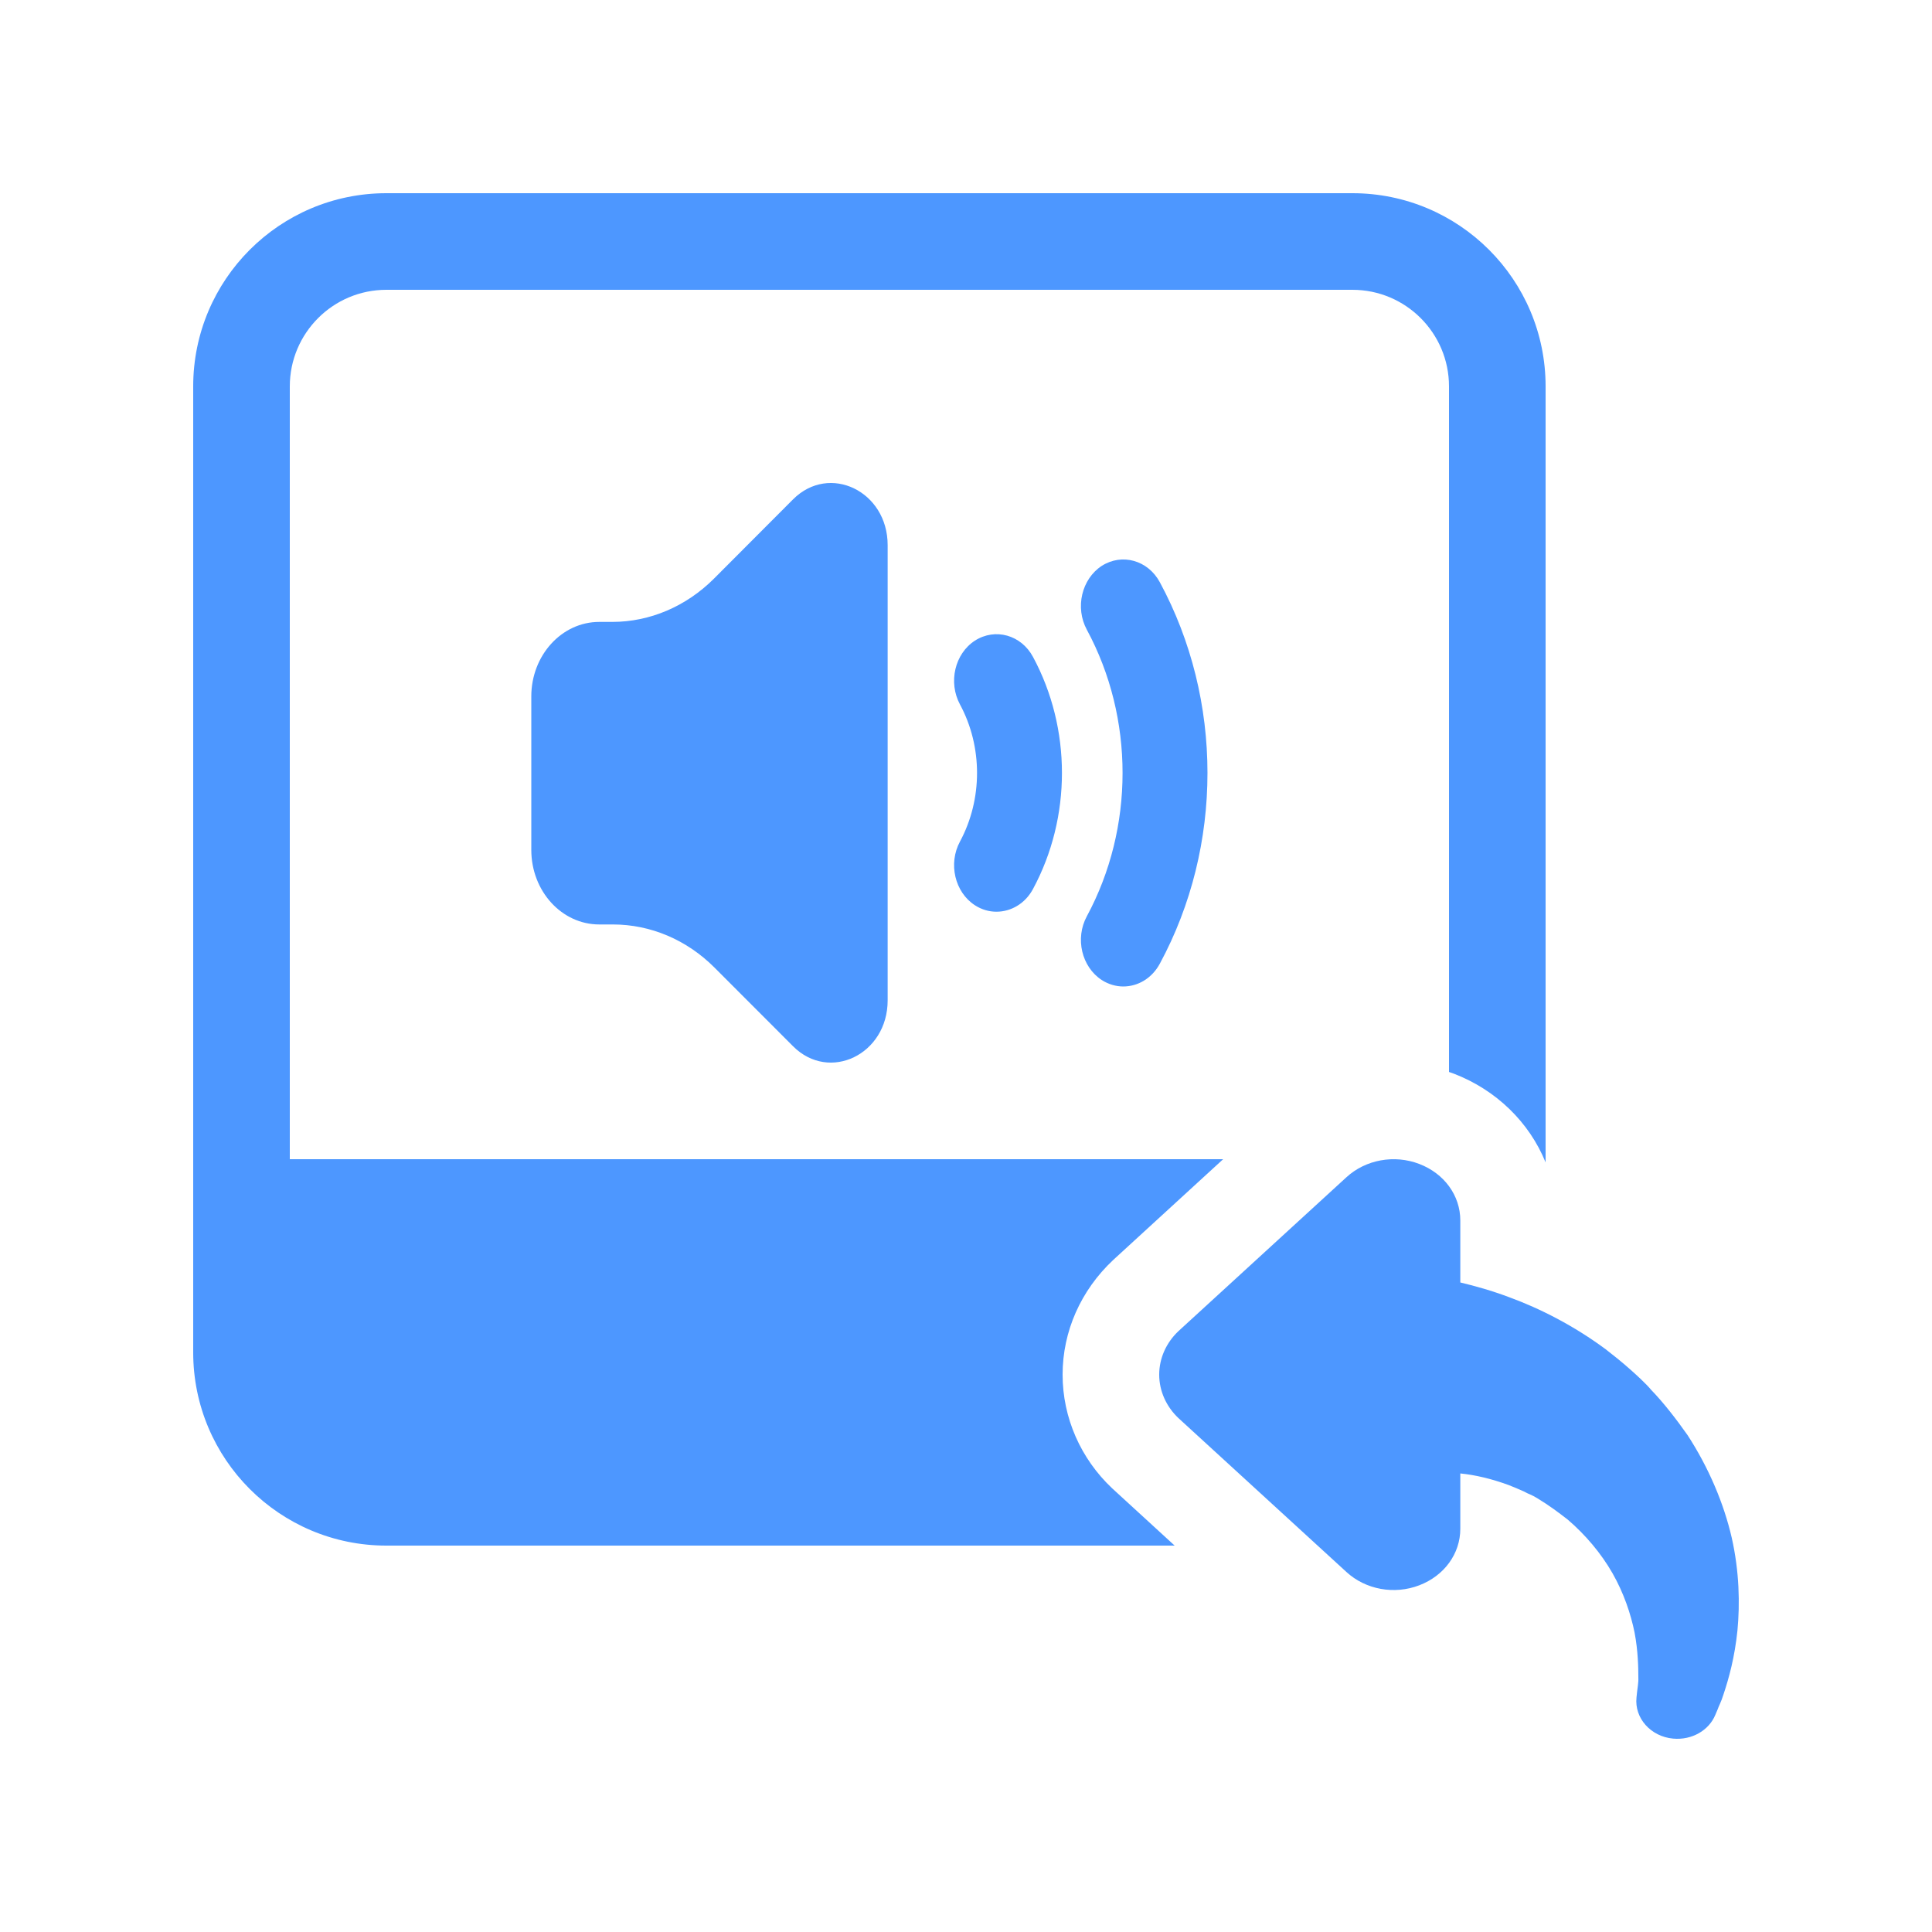
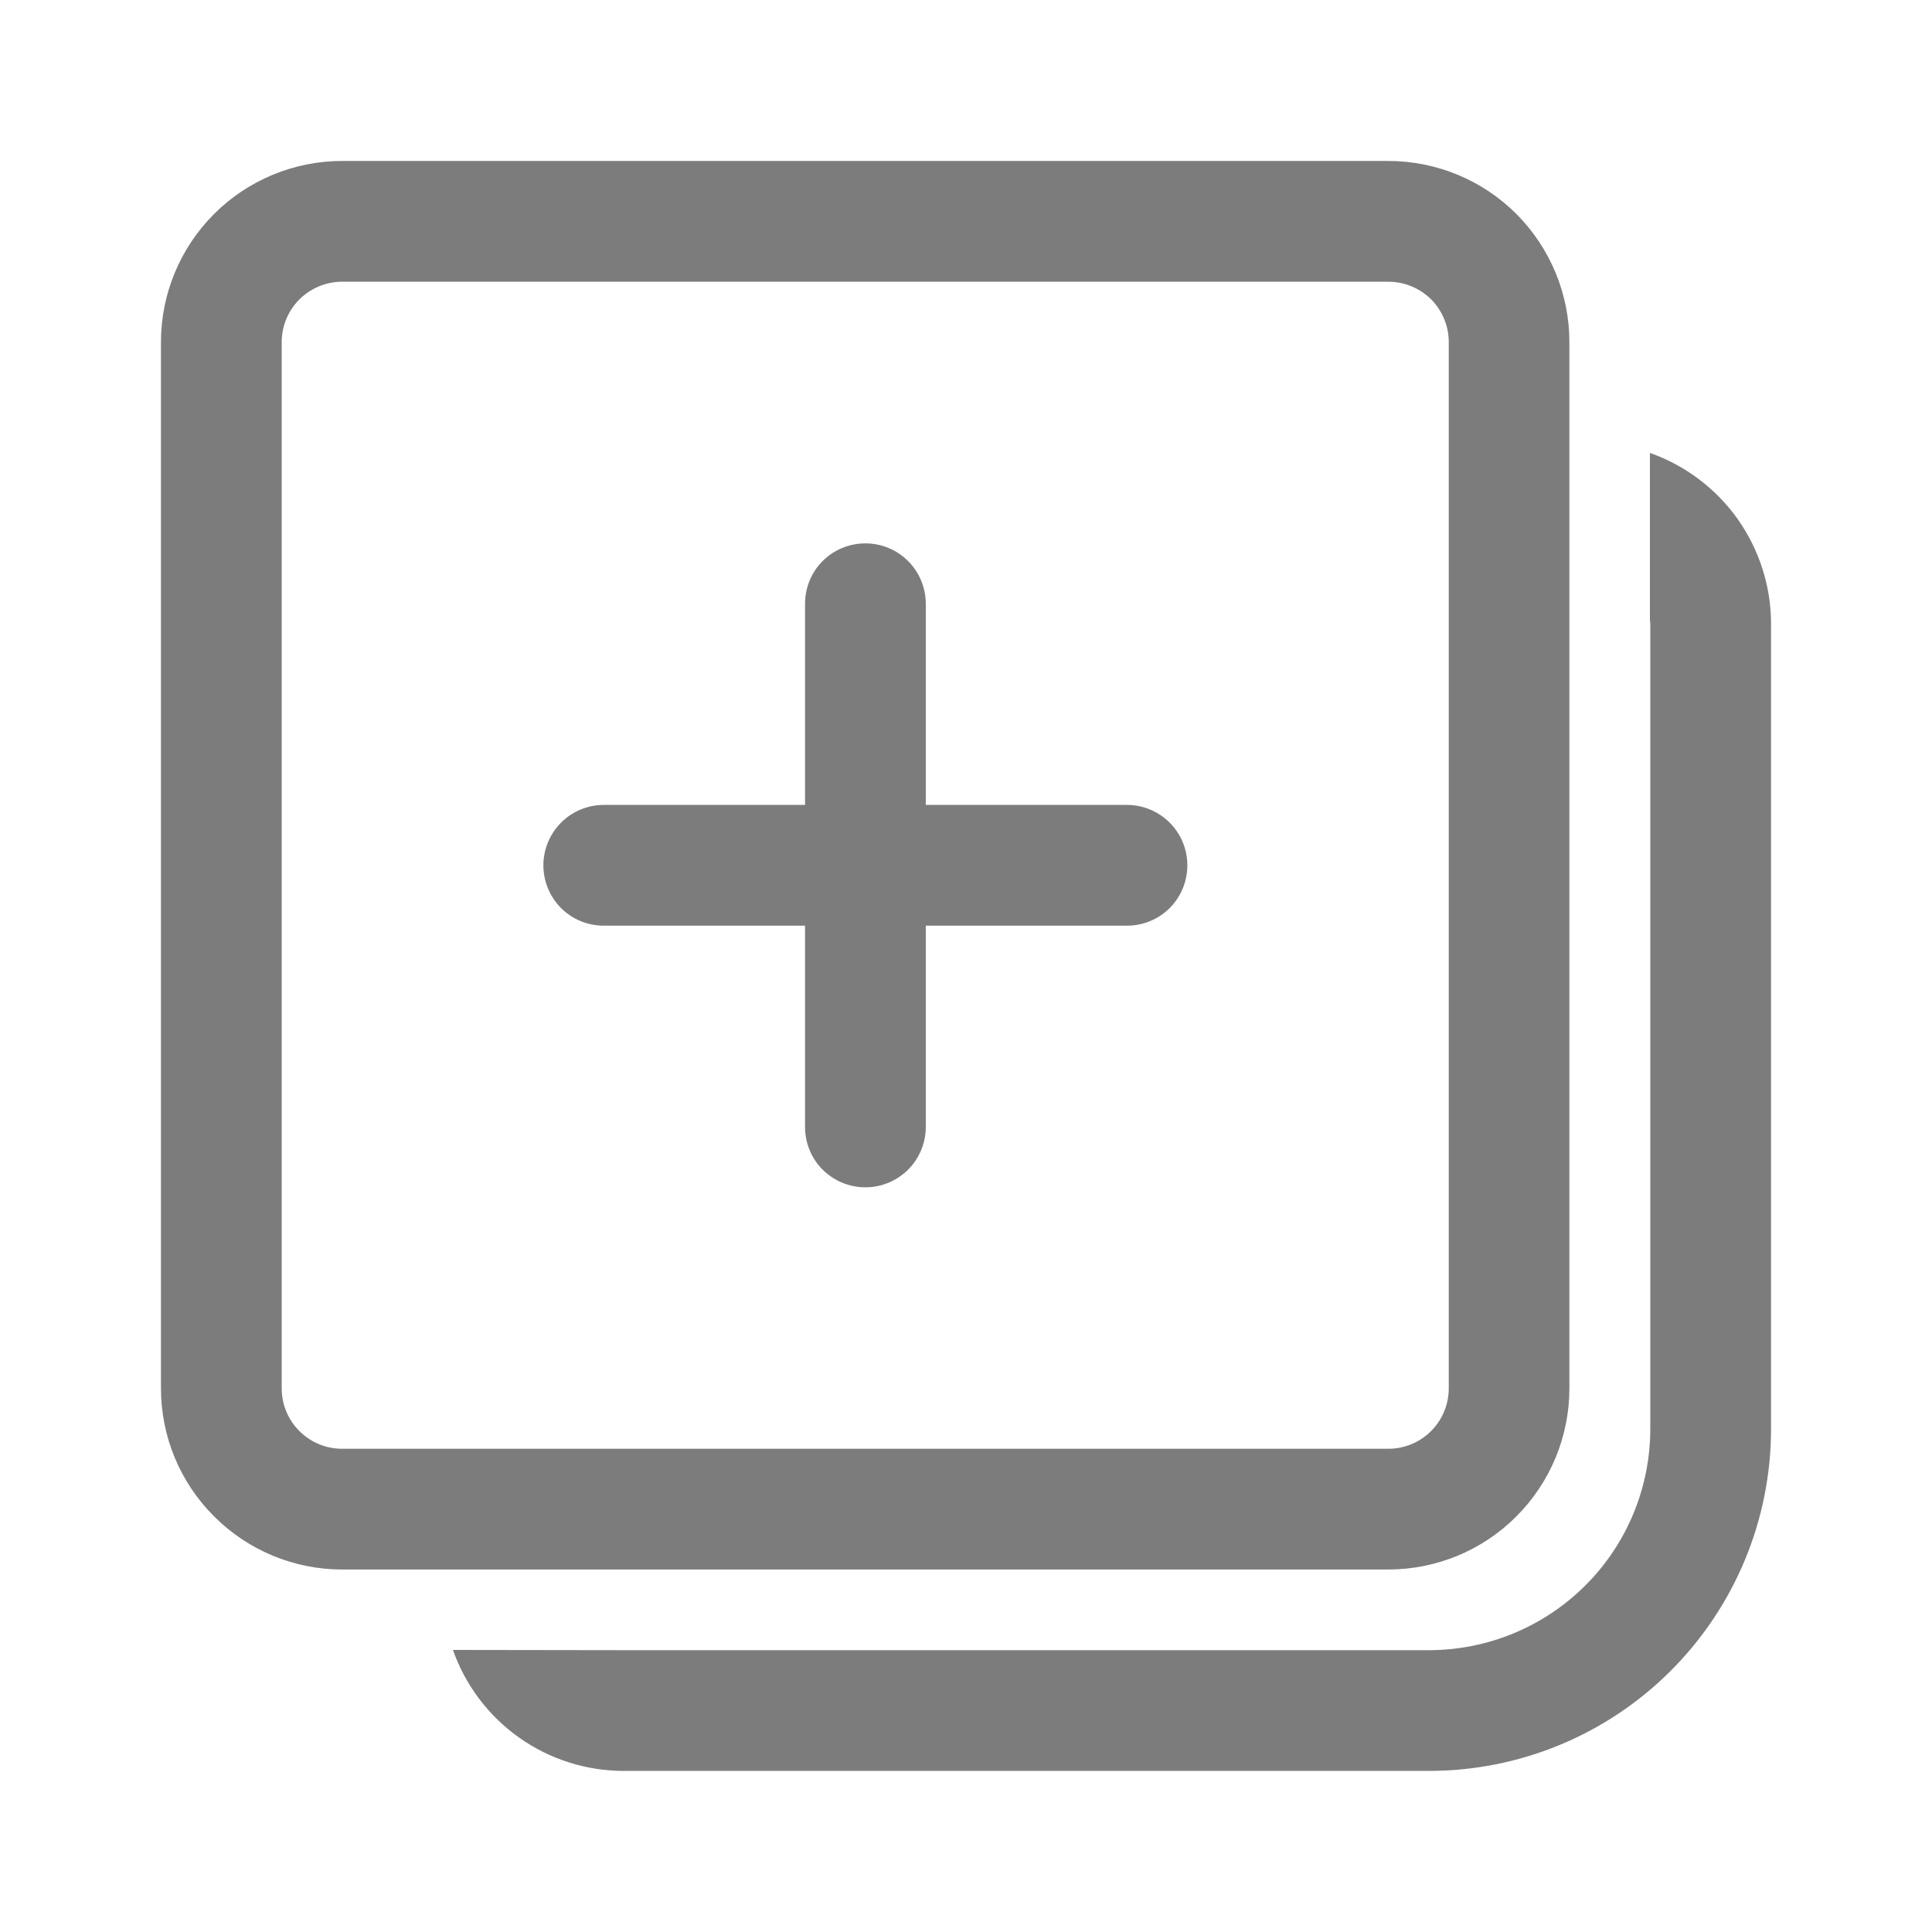
- <svg xmlns="http://www.w3.org/2000/svg" width="20px" height="20px" viewBox="0 0 20 20" version="1.1">
-   <g id="Sound/General/Copy-to-New" stroke="none" stroke-width="1" fill="none" fill-rule="evenodd">
-     <path d="M15,11.097 L15,4 C15,3.448 14.552,3 14,3 L4,3 C3.448,3 3,3.448 3,4 L3,12 L12.662,12 L11.524,13.043 C11.188,13.358 11,13.783 11,14.23 C11,14.677 11.188,15.101 11.513,15.407 L12.16,16 L4,16 C2.895,16 2,15.105 2,14 L2,4 C2,2.895 2.895,2 4,2 L14,2 C15.105,2 16,2.895 16,4 L16,12.033 C15.831,11.618 15.49,11.284 15.051,11.115 C15.034,11.109 15.017,11.103 15,11.097 Z M10.315,9.438 C10.24,9.438 10.163,9.417 10.092,9.371 C9.884,9.236 9.814,8.94 9.938,8.711 C10.173,8.273 10.173,7.73 9.938,7.293 C9.814,7.063 9.884,6.767 10.092,6.632 C10.303,6.497 10.572,6.573 10.694,6.801 C11.093,7.542 11.093,8.461 10.694,9.202 C10.613,9.354 10.466,9.438 10.315,9.438 Z M11.628,10.212 C11.553,10.212 11.475,10.19 11.405,10.145 C11.197,10.009 11.127,9.714 11.251,9.485 C11.744,8.57 11.744,7.433 11.251,6.519 C11.127,6.29 11.197,5.994 11.405,5.858 C11.615,5.724 11.884,5.799 12.007,6.028 C12.664,7.245 12.664,8.758 12.007,9.975 C11.925,10.128 11.779,10.212 11.628,10.212 Z M9.189,5.643 L9.189,10.356 C9.189,10.915 8.586,11.207 8.21,10.831 L7.397,10.017 C7.11,9.729 6.735,9.57 6.345,9.57 L6.203,9.57 C5.815,9.57 5.5,9.225 5.5,8.798 L5.5,7.209 C5.5,6.784 5.815,6.438 6.203,6.438 L6.338,6.438 C6.727,6.438 7.102,6.278 7.39,5.991 L8.21,5.169 C8.586,4.793 9.189,5.085 9.189,5.643 Z M13.938,12.187 C14.137,12.004 14.434,11.95 14.692,12.049 C14.951,12.148 15.117,12.376 15.117,12.634 L15.117,13.276 C15.268,13.312 15.441,13.36 15.624,13.429 C15.944,13.546 16.297,13.726 16.624,13.969 C16.705,14.032 16.784,14.095 16.862,14.164 C16.931,14.224 17.042,14.326 17.091,14.386 C17.222,14.521 17.356,14.695 17.47,14.857 C17.692,15.199 17.846,15.568 17.927,15.919 C18.006,16.27 18.012,16.603 17.986,16.879 C17.957,17.158 17.898,17.371 17.842,17.539 C17.816,17.623 17.793,17.659 17.78,17.698 L17.757,17.752 C17.692,17.911 17.516,18.016 17.32,17.998 C17.088,17.977 16.918,17.785 16.941,17.572 L16.947,17.515 C16.95,17.482 16.963,17.416 16.96,17.365 C16.96,17.263 16.957,17.089 16.921,16.9 C16.882,16.708 16.81,16.492 16.692,16.285 C16.575,16.081 16.414,15.889 16.228,15.73 C16.127,15.652 16.039,15.586 15.921,15.514 C15.849,15.469 15.833,15.472 15.774,15.439 C15.722,15.415 15.669,15.394 15.617,15.373 C15.437,15.307 15.268,15.268 15.117,15.253 L15.117,15.826 C15.117,16.084 14.951,16.312 14.692,16.411 C14.434,16.51 14.137,16.456 13.938,16.273 L12.199,14.68 C12.072,14.56 12,14.398 12,14.23 C12,14.062 12.072,13.9 12.199,13.78 L13.938,12.187 Z" id="Copy-to-New" fill="#4D97FF" fill-rule="nonzero" />
-   </g>
+ <svg xmlns="http://www.w3.org/2000/svg" width="16" height="16" viewBox="0 0 16 16" fill="none">
+   <path d="M13.664 3.751C13.957 3.854 14.211 4.046 14.391 4.299C14.57 4.553 14.667 4.856 14.667 5.166V11.833C14.667 12.585 14.368 13.305 13.837 13.836C13.306 14.368 12.585 14.666 11.833 14.666H5.167C4.856 14.666 4.553 14.57 4.299 14.39C4.046 14.211 3.854 13.957 3.751 13.664L5.149 13.666H11.833C12.32 13.666 12.786 13.473 13.13 13.129C13.474 12.786 13.667 12.319 13.667 11.833V5.166L13.664 5.132V3.751ZM11.497 1.333C11.895 1.333 12.277 1.491 12.558 1.772C12.839 2.054 12.997 2.435 12.997 2.833V11.498C12.997 11.896 12.839 12.277 12.558 12.558C12.277 12.84 11.895 12.998 11.497 12.998H2.833C2.436 12.998 2.054 12.84 1.773 12.558C1.491 12.277 1.333 11.896 1.333 11.498V2.833C1.333 2.435 1.491 2.054 1.773 1.772C2.054 1.491 2.436 1.333 2.833 1.333H11.497ZM11.497 2.333H2.833C2.701 2.333 2.574 2.386 2.48 2.479C2.386 2.573 2.333 2.7 2.333 2.833V11.498C2.333 11.774 2.557 11.998 2.833 11.998H11.498C11.631 11.998 11.758 11.945 11.852 11.851C11.945 11.758 11.998 11.63 11.998 11.498V2.833C11.998 2.7 11.945 2.573 11.852 2.479C11.758 2.386 11.63 2.333 11.497 2.333ZM7.167 4.5C7.299 4.5 7.426 4.552 7.52 4.646C7.614 4.74 7.667 4.867 7.667 5V6.666H9.333C9.466 6.666 9.593 6.719 9.687 6.813C9.781 6.907 9.833 7.034 9.833 7.166C9.833 7.299 9.781 7.426 9.687 7.52C9.593 7.614 9.466 7.666 9.333 7.666H7.667V9.333C7.667 9.466 7.614 9.593 7.52 9.687C7.426 9.78 7.299 9.833 7.167 9.833C7.034 9.833 6.907 9.78 6.813 9.687C6.719 9.593 6.667 9.466 6.667 9.333V7.666H5C4.867 7.666 4.74 7.614 4.646 7.52C4.553 7.426 4.5 7.299 4.5 7.166C4.5 7.034 4.553 6.907 4.646 6.813C4.74 6.719 4.867 6.666 5 6.666H6.667V5C6.667 4.867 6.719 4.74 6.813 4.646C6.907 4.552 7.034 4.5 7.167 4.5Z" fill="#7C7C7C" />
</svg>
